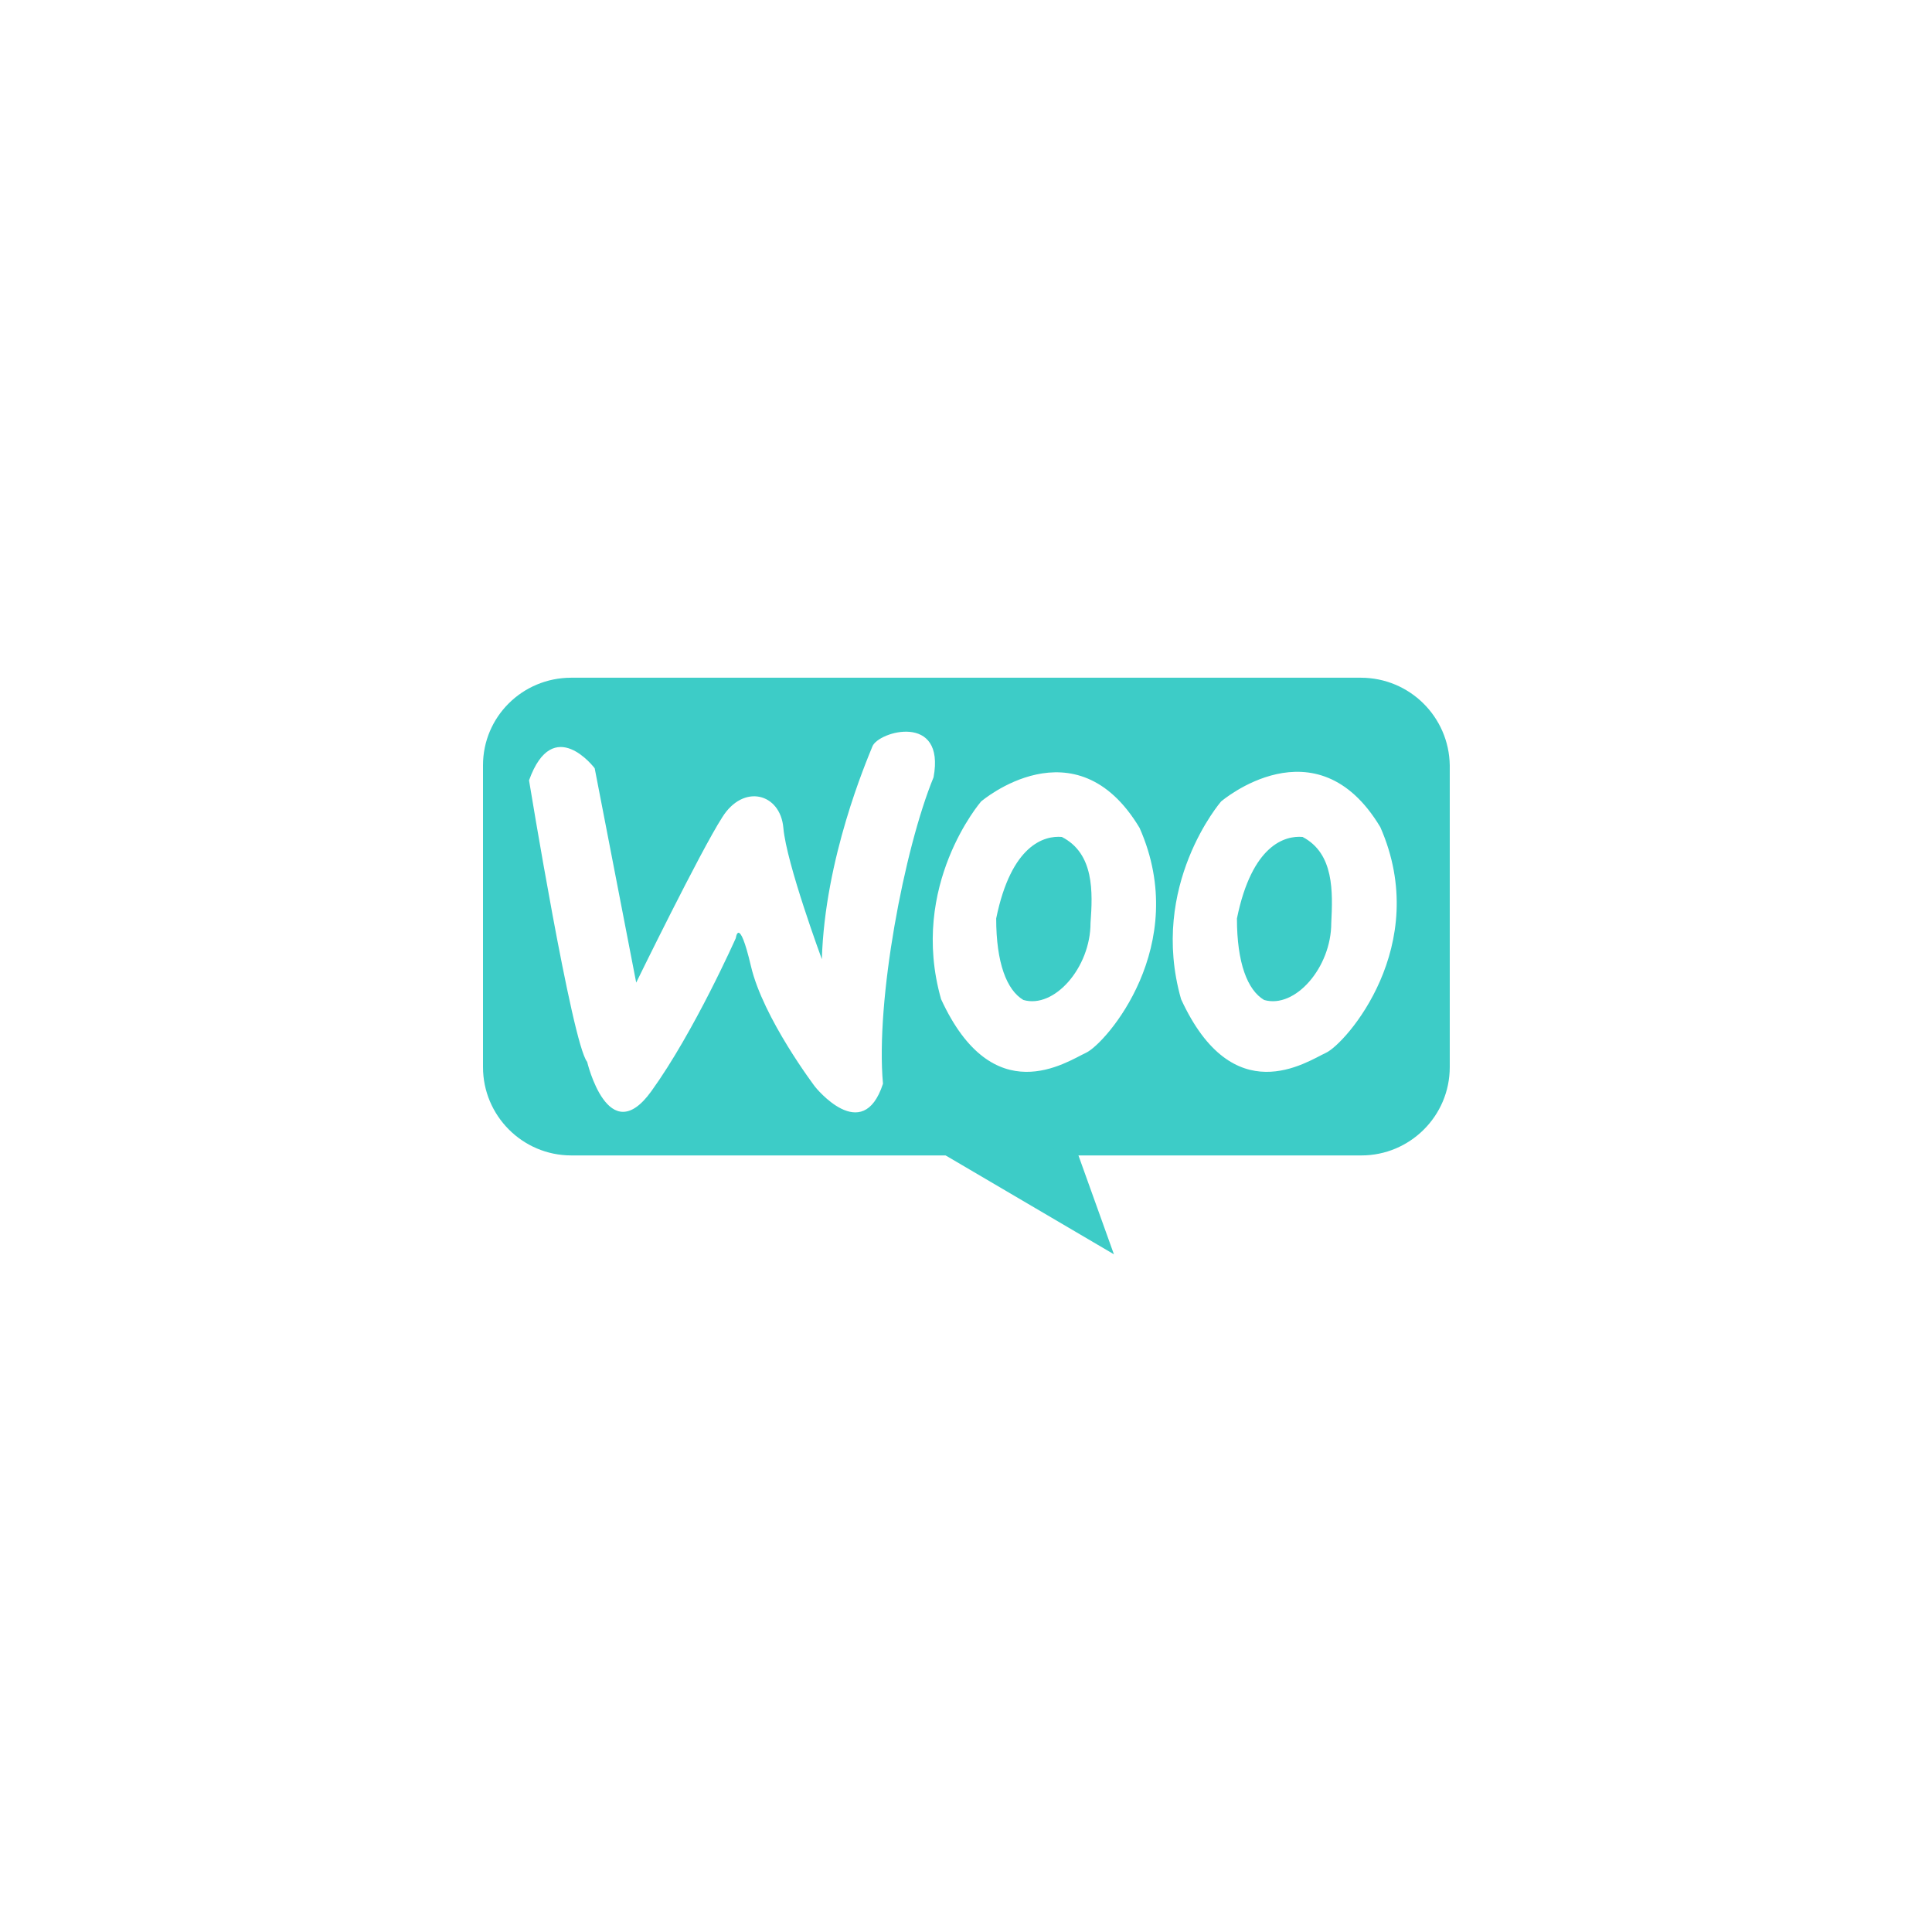
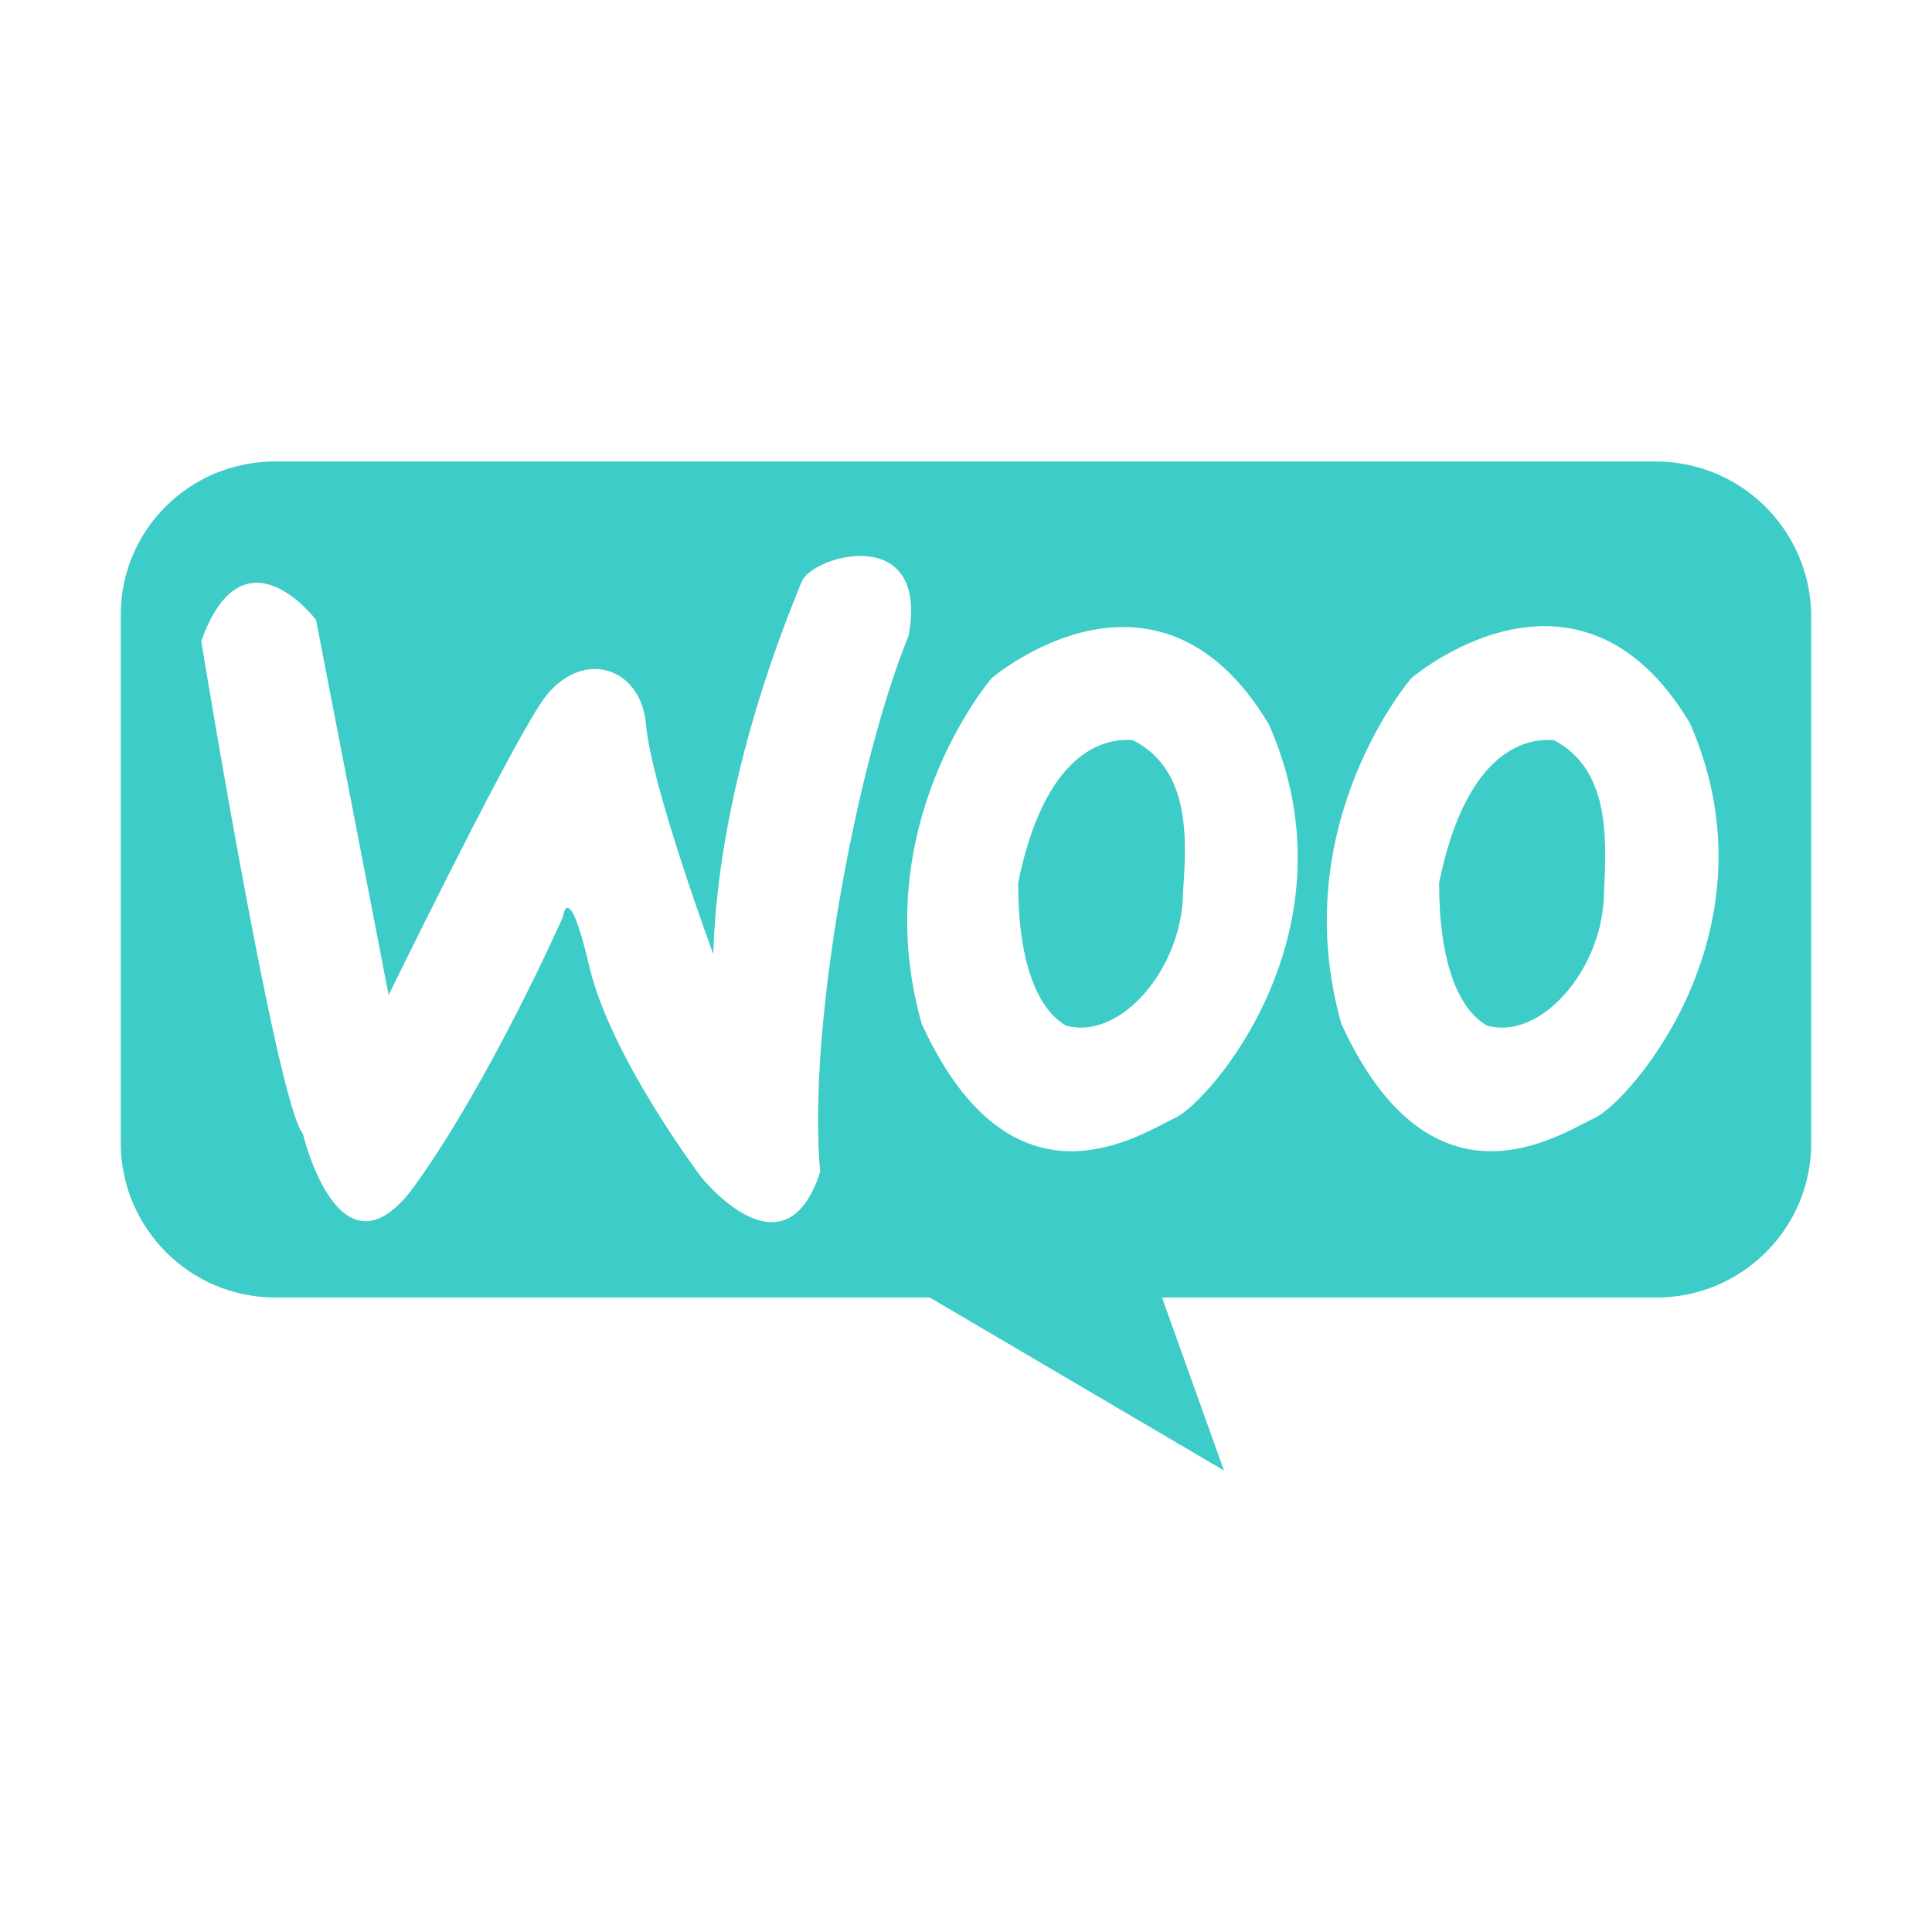
- <svg xmlns="http://www.w3.org/2000/svg" width="64" height="64" fill="none">
-   <defs>
-     <clipPath id="a" class="frame-clip frame-clip-def">
-       <rect rx="0" ry="0" width="64" height="64" transform="matrix(1, 0, 0, 1, 0, 0)" />
-     </clipPath>
-   </defs>
-   <g class="frame-container-wrapper">
-     <g class="frame-container-blur">
-       <g clip-path="url(#a)" class="frame-container-shadows">
-         <g class="fills">
-           <rect width="64" height="64" class="frame-background" transform="matrix(1, 0, 0, 1, 0, 0)" style="fill: rgb(255, 255, 255); fill-opacity: 1;" ry="0" rx="0" />
-         </g>
-         <g style="fill: rgb(0, 0, 0);" class="frame-children">
-           <path d="M43.150,27.725C42.575,27.675,41.475,27.975,40.975,30.425C40.975,31.900,41.325,32.800,41.875,33.125C42.900,33.425,44.100,32.050,44.100,30.575C44.150,29.550,44.200,28.275,43.150,27.725Z" style="fill: rgb(61, 204, 199); fill-opacity: 1;" class="fills" />
-           <path d="M45.075,22.450L18.925,22.450C17.300,22.450,16.000,23.750,16.000,25.350L16.000,35.350C16.000,36.950,17.300,38.275,18.925,38.275L45.100,38.275C46.700,38.275,48.025,36.975,48.025,35.350L48.025,25.350C48.000,23.750,46.700,22.450,45.075,22.450ZM27.000,36.000C27.000,36.000,25.275,33.725,24.875,32.000C24.475,30.300,24.375,31.075,24.375,31.075C24.375,31.075,23.000,34.175,21.575,36.150C20.150,38.125,19.450,35.175,19.450,35.175C18.950,34.575,17.525,25.850,17.525,25.850C18.325,23.625,19.700,25.450,19.700,25.450L21.075,32.550C21.075,32.550,23.200,28.200,23.925,27.075C24.625,25.950,25.850,26.275,25.950,27.425C26.050,28.600,27.225,31.775,27.225,31.775C27.325,28.425,28.700,25.225,28.900,24.725C29.100,24.225,31.325,23.600,30.925,25.750C29.950,28.125,29.000,33.150,29.250,35.900C28.575,37.975,27.000,36.000,27.000,36.000ZM35.975,34.875C35.325,35.175,32.900,36.850,31.175,33.100C30.100,29.325,32.500,26.550,32.500,26.550C32.500,26.550,35.625,23.875,37.750,27.425C39.475,31.325,36.625,34.575,35.975,34.875ZM43.925,34.875C43.275,35.175,40.850,36.850,39.125,33.100C38.050,29.325,40.450,26.550,40.450,26.550C40.450,26.550,43.600,23.850,45.725,27.400C47.450,31.325,44.575,34.575,43.925,34.875Z" style="fill: rgb(61, 204, 199); fill-opacity: 1;" class="fills" />
-           <path d="M35.175,27.725C34.600,27.675,33.500,27.975,33.000,30.425C33.000,31.900,33.350,32.800,33.900,33.125C34.925,33.425,36.125,32.050,36.125,30.575C36.200,29.550,36.250,28.275,35.175,27.725ZM31.325,38.275L36.900,41.550L35.725,38.275L32.525,37.375Z" style="fill: rgb(61, 204, 199); fill-opacity: 1;" class="fills" />
+ <svg xmlns="http://www.w3.org/2000/svg" width="64" height="64" id="screenshot-98584daf-3c7c-8059-8006-0863e1e79d6c" viewBox="0 0 64 64" fill="none" version="1.1">
+   <g id="shape-98584daf-3c7c-8059-8006-0863e1e79d6c">
+     <defs>
+       <clipPath id="frame-clip-98584daf-3c7c-8059-8006-0863e1e79d6c-render-1" class="frame-clip frame-clip-def">
+         <rect rx="0" ry="0" x="0" y="0" width="64" height="64" transform="matrix(1, 0, 0, 1, 0, 0)" />
+       </clipPath>
+     </defs>
+     <g class="frame-container-wrapper">
+       <g class="frame-container-blur">
+         <g class="frame-container-shadows">
+           <g clip-path="url(#frame-clip-98584daf-3c7c-8059-8006-0863e1e79d6c-render-1)" fill="none">
+             <g class="fills" id="fills-98584daf-3c7c-8059-8006-0863e1e79d6c">
+               <rect width="64" height="64" class="frame-background" x="0" transform="matrix(1, 0, 0, 1, 0, 0)" style="fill: rgb(255, 255, 255); fill-opacity: 1;" ry="0" rx="0" y="0" />
+             </g>
+             <g class="frame-children">
+               <g id="shape-98584daf-3c7c-8059-8006-0863f6c6b092" width="32" height="32" rx="0" ry="0" style="fill: rgb(0, 0, 0);">
+                 <g id="shape-98584daf-3c7c-8059-8006-0863f6cb33e4" style="display: none;">
+                   <g class="fills" id="fills-98584daf-3c7c-8059-8006-0863f6cb33e4">
+                     <rect width="55.956" height="56" x="4" transform="matrix(1, 0, 0, 1, 0, 0)" style="fill: rgb(61, 204, 199); fill-opacity: 1;" ry="0" fill="none" rx="0" y="4" />
+                   </g>
+                 </g>
+                 <g id="shape-98584daf-3c7c-8059-8006-0863f6cbad4a">
+                   <g class="fills" id="fills-98584daf-3c7c-8059-8006-0863f6cbad4a">
+                     <path d="M51.475,24.519C50.470,24.431,48.546,24.956,47.672,29.244C47.672,31.825,48.284,33.400,49.246,33.969C51.038,34.494,53.137,32.088,53.137,29.506C53.224,27.713,53.311,25.481,51.475,24.519Z" style="fill: rgb(61, 204, 199); fill-opacity: 1;" />
+                   </g>
+                 </g>
+                 <g id="shape-98584daf-3c7c-8059-8006-0863f6ccb530">
+                   <g class="fills" id="fills-98584daf-3c7c-8059-8006-0863f6ccb530">
+                     <path d="M54.842,15.287L9.115,15.287C6.273,15.287,4.000,17.563,4.000,20.362L4.000,37.862C4.000,40.662,6.273,42.981,9.115,42.981L54.885,42.981C57.683,42.981,60.000,40.706,60.000,37.862L60.000,20.362C59.956,17.563,57.683,15.287,54.842,15.287ZM23.235,39.000C23.235,39.000,20.219,35.019,19.519,32.000C18.820,29.025,18.645,30.381,18.645,30.381C18.645,30.381,16.240,35.806,13.749,39.263C11.257,42.719,10.033,37.556,10.033,37.556C9.158,36.506,6.667,21.237,6.667,21.237C8.066,17.344,10.470,20.537,10.470,20.537L12.874,32.963C12.874,32.963,16.590,25.350,17.858,23.381C19.082,21.412,21.224,21.981,21.399,23.994C21.574,26.050,23.628,31.606,23.628,31.606C23.803,25.744,26.208,20.144,26.557,19.269C26.907,18.394,30.798,17.300,30.098,21.063C28.393,25.219,26.732,34.013,27.169,38.825C25.989,42.456,23.235,39.000,23.235,39.000ZM38.929,37.031C37.792,37.556,33.552,40.487,30.536,33.925C28.656,27.319,32.852,22.463,32.852,22.463C32.852,22.463,38.317,17.781,42.033,23.994C45.049,30.819,40.066,36.506,38.929,37.031ZM52.831,37.031C51.694,37.556,47.454,40.487,44.437,33.925C42.557,27.319,46.754,22.463,46.754,22.463C46.754,22.463,52.262,17.737,55.978,23.950C58.995,30.819,53.967,36.506,52.831,37.031Z" style="fill: rgb(61, 204, 199); fill-opacity: 1;" />
+                   </g>
+                 </g>
+                 <g id="shape-98584daf-3c7c-8059-8006-0863f6cd3e4f">
+                   <g class="fills" id="fills-98584daf-3c7c-8059-8006-0863f6cd3e4f">
+                     <path d="M37.530,24.519C36.525,24.431,34.601,24.956,33.727,29.244C33.727,31.825,34.339,33.400,35.301,33.969C37.093,34.494,39.191,32.088,39.191,29.506C39.322,27.713,39.410,25.481,37.530,24.519ZM30.798,42.981L40.546,48.713L38.492,42.981L32.896,41.406Z" style="fill: rgb(61, 204, 199); fill-opacity: 1;" />
+                   </g>
+                 </g>
+               </g>
+             </g>
+           </g>
        </g>
      </g>
    </g>
  </g>
</svg>
